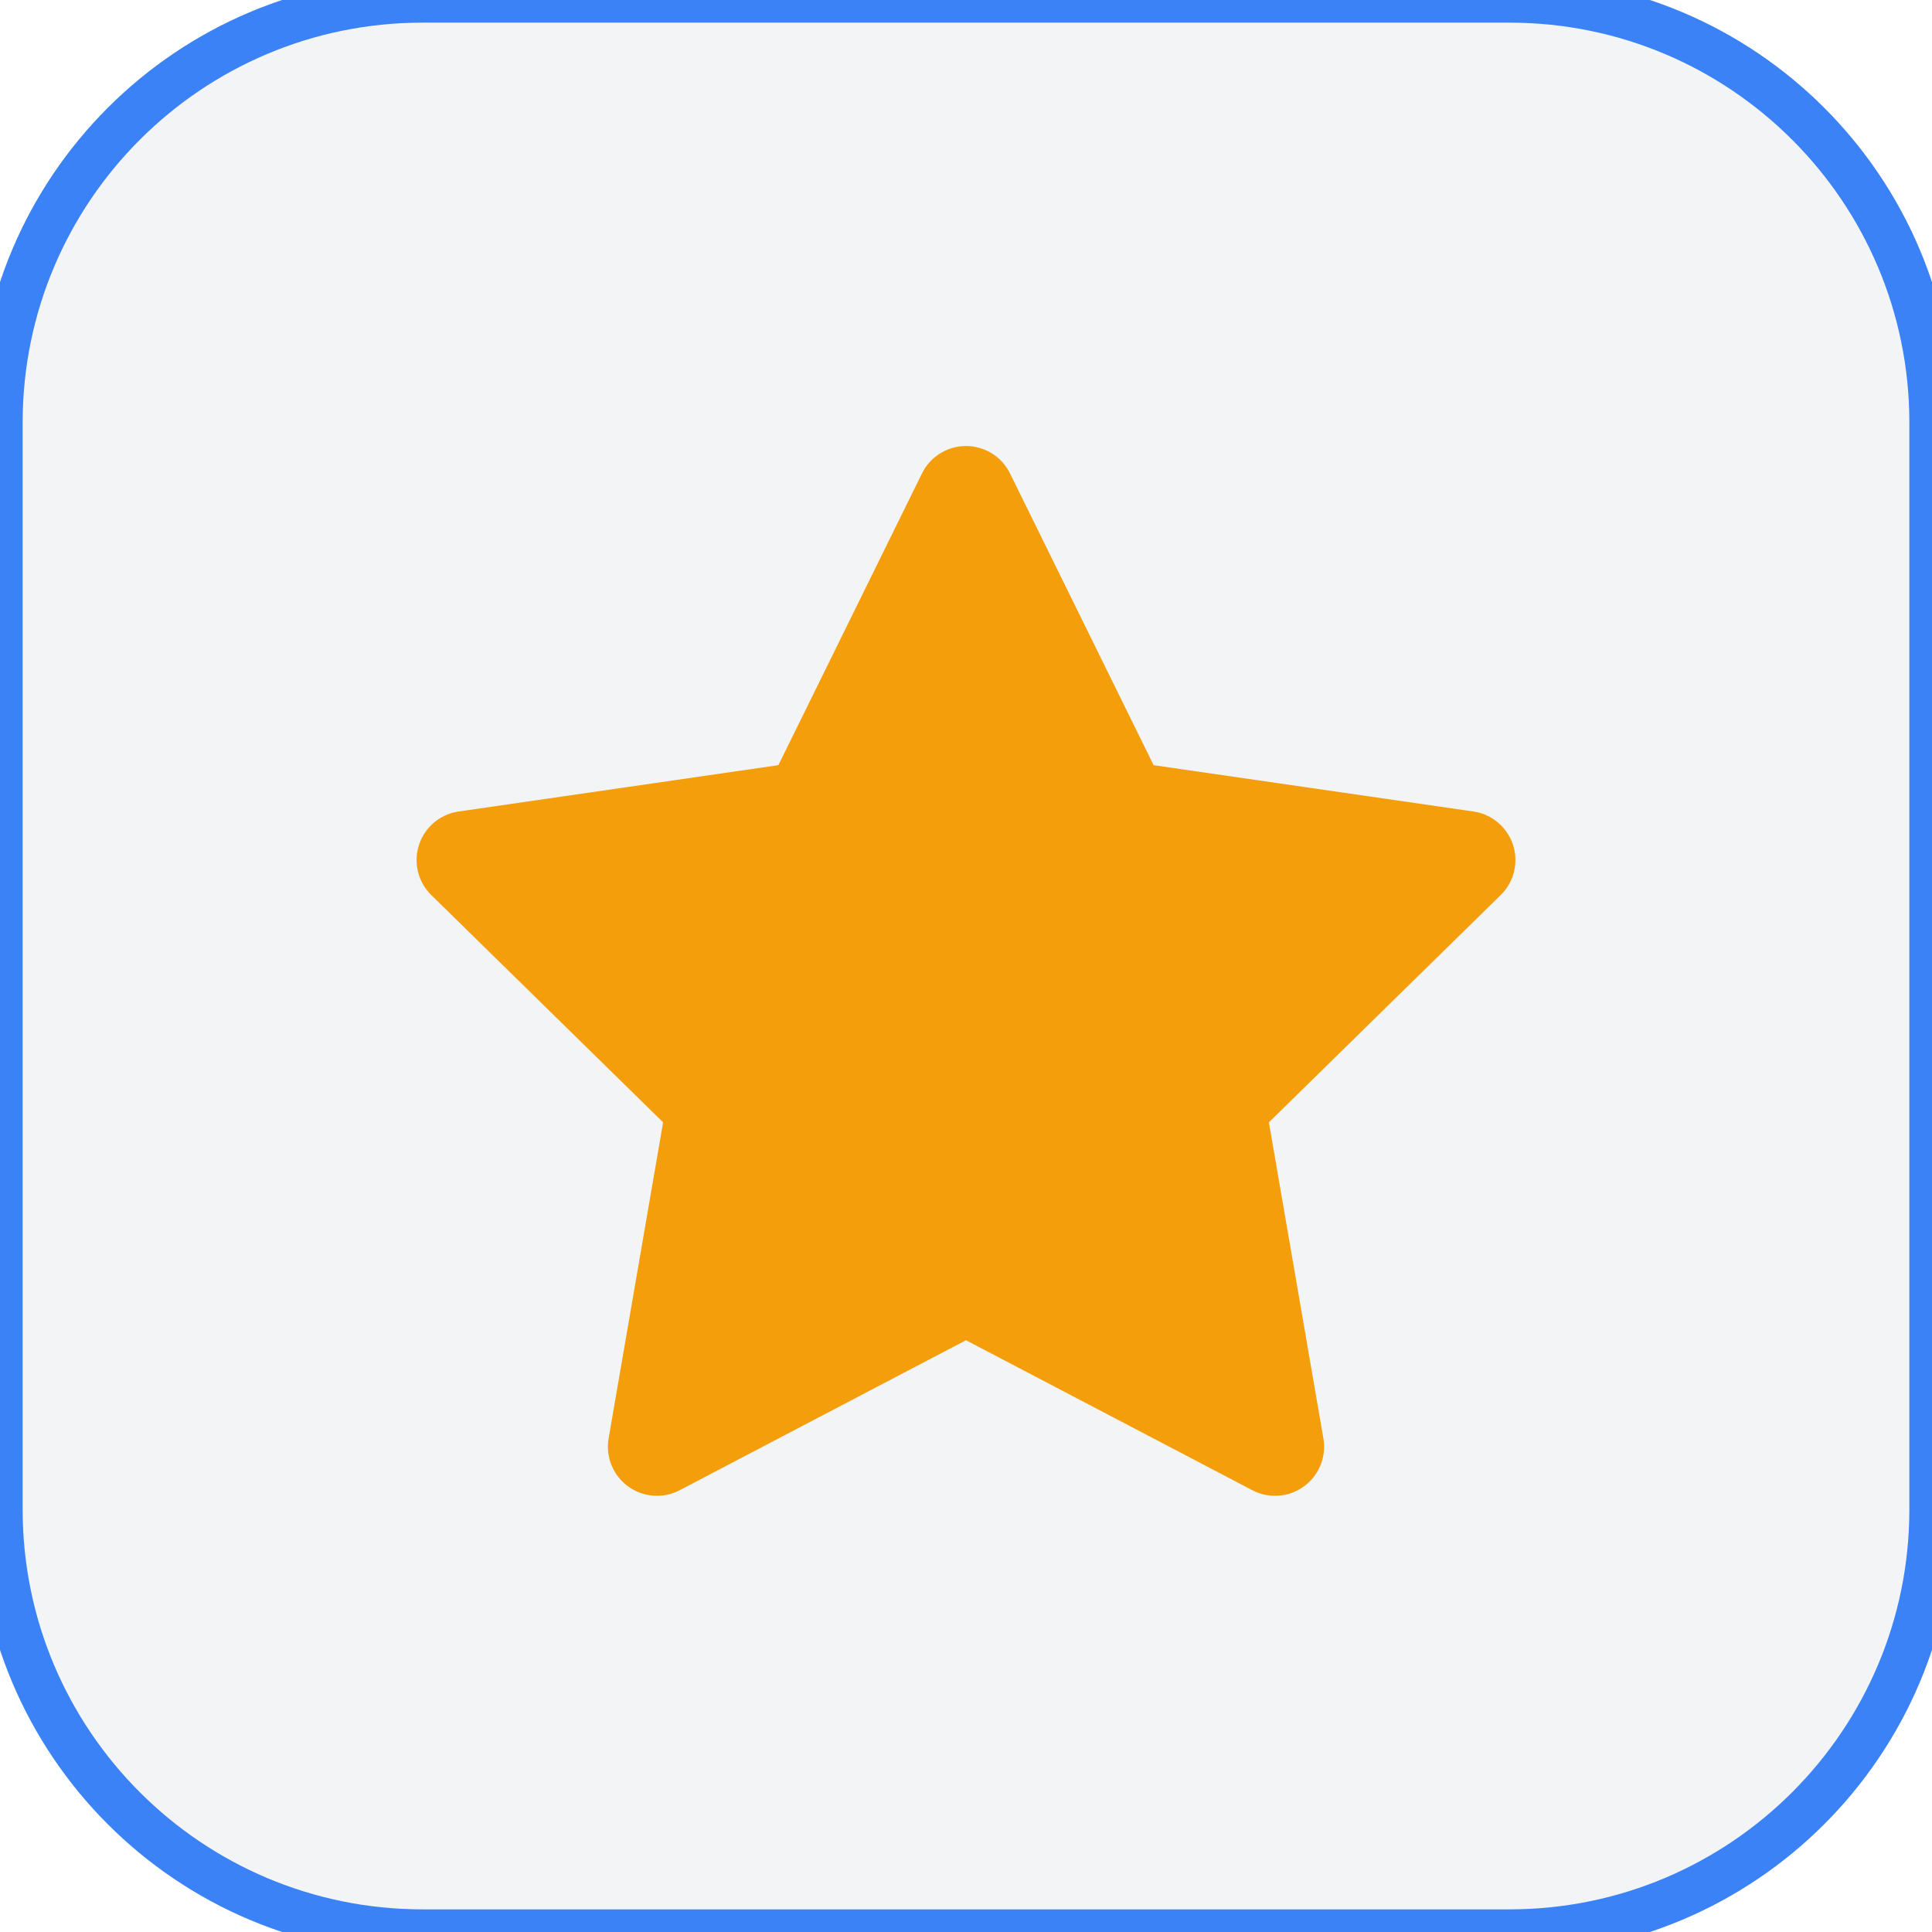
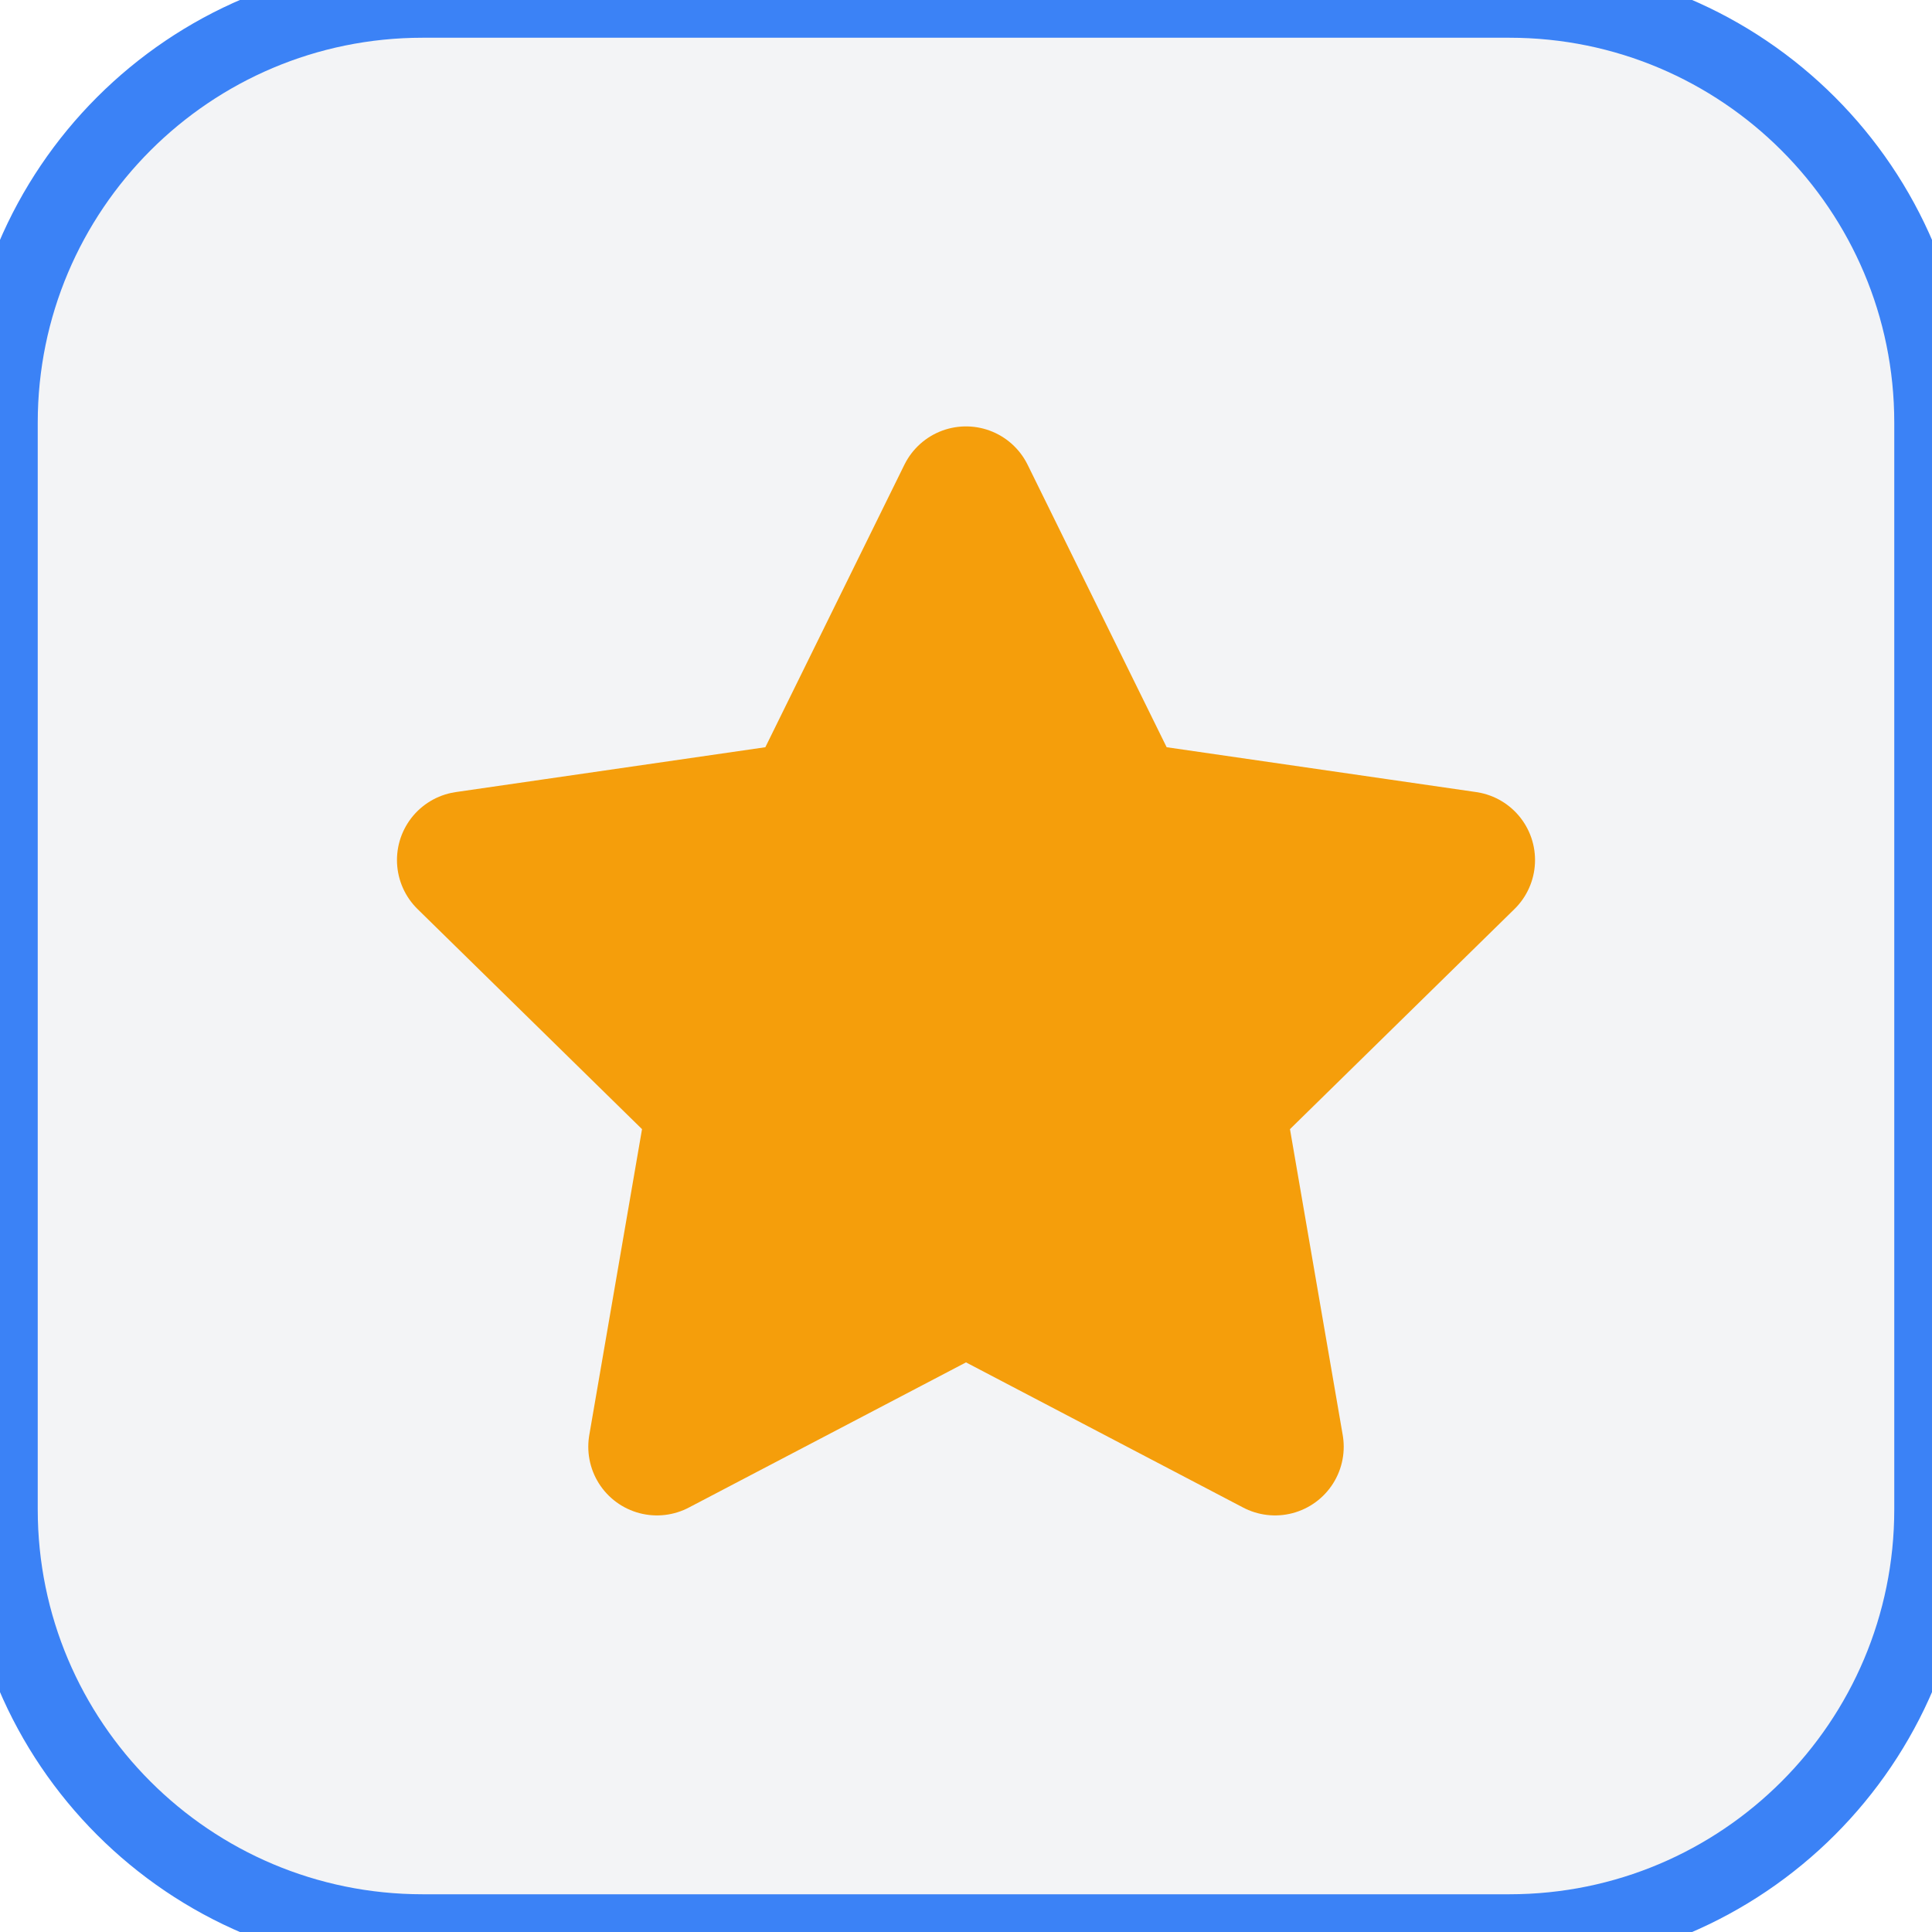
<svg xmlns="http://www.w3.org/2000/svg" width="128" height="128" viewBox="0 0 128 128">
-   <rect width="128" height="128" rx="28" fill="#f3f4f6" stroke="#3b82f6" stroke-width="3" />
-   <path d="M64 16L79.8 48.1L115 53.2L89.5 78.2L95.5 113L64 96.5L32.5 113L38.5 78.2L13 53.2L48.2 48.1Z" fill="#f59e0b" stroke="#f59e0b" stroke-width="10" stroke-linejoin="round" transform="matrix(0.65 0 0 0.65 22.4 22.4)" />
+   <rect width="128" height="128" rx="28" fill="#f3f4f6" stroke="#3b82f6" stroke-width="5" />
+   <path d="M64 16L79.8 48.1L115 53.2L89.5 78.2L95.5 113L64 96.5L32.5 113L38.5 78.2L13 53.2L48.2 48.1Z" fill="#f59e0b" stroke="#f59e0b" stroke-width="14" stroke-linejoin="round" transform="matrix(0.65 0 0 0.65 22.4 22.4)" />
</svg>
